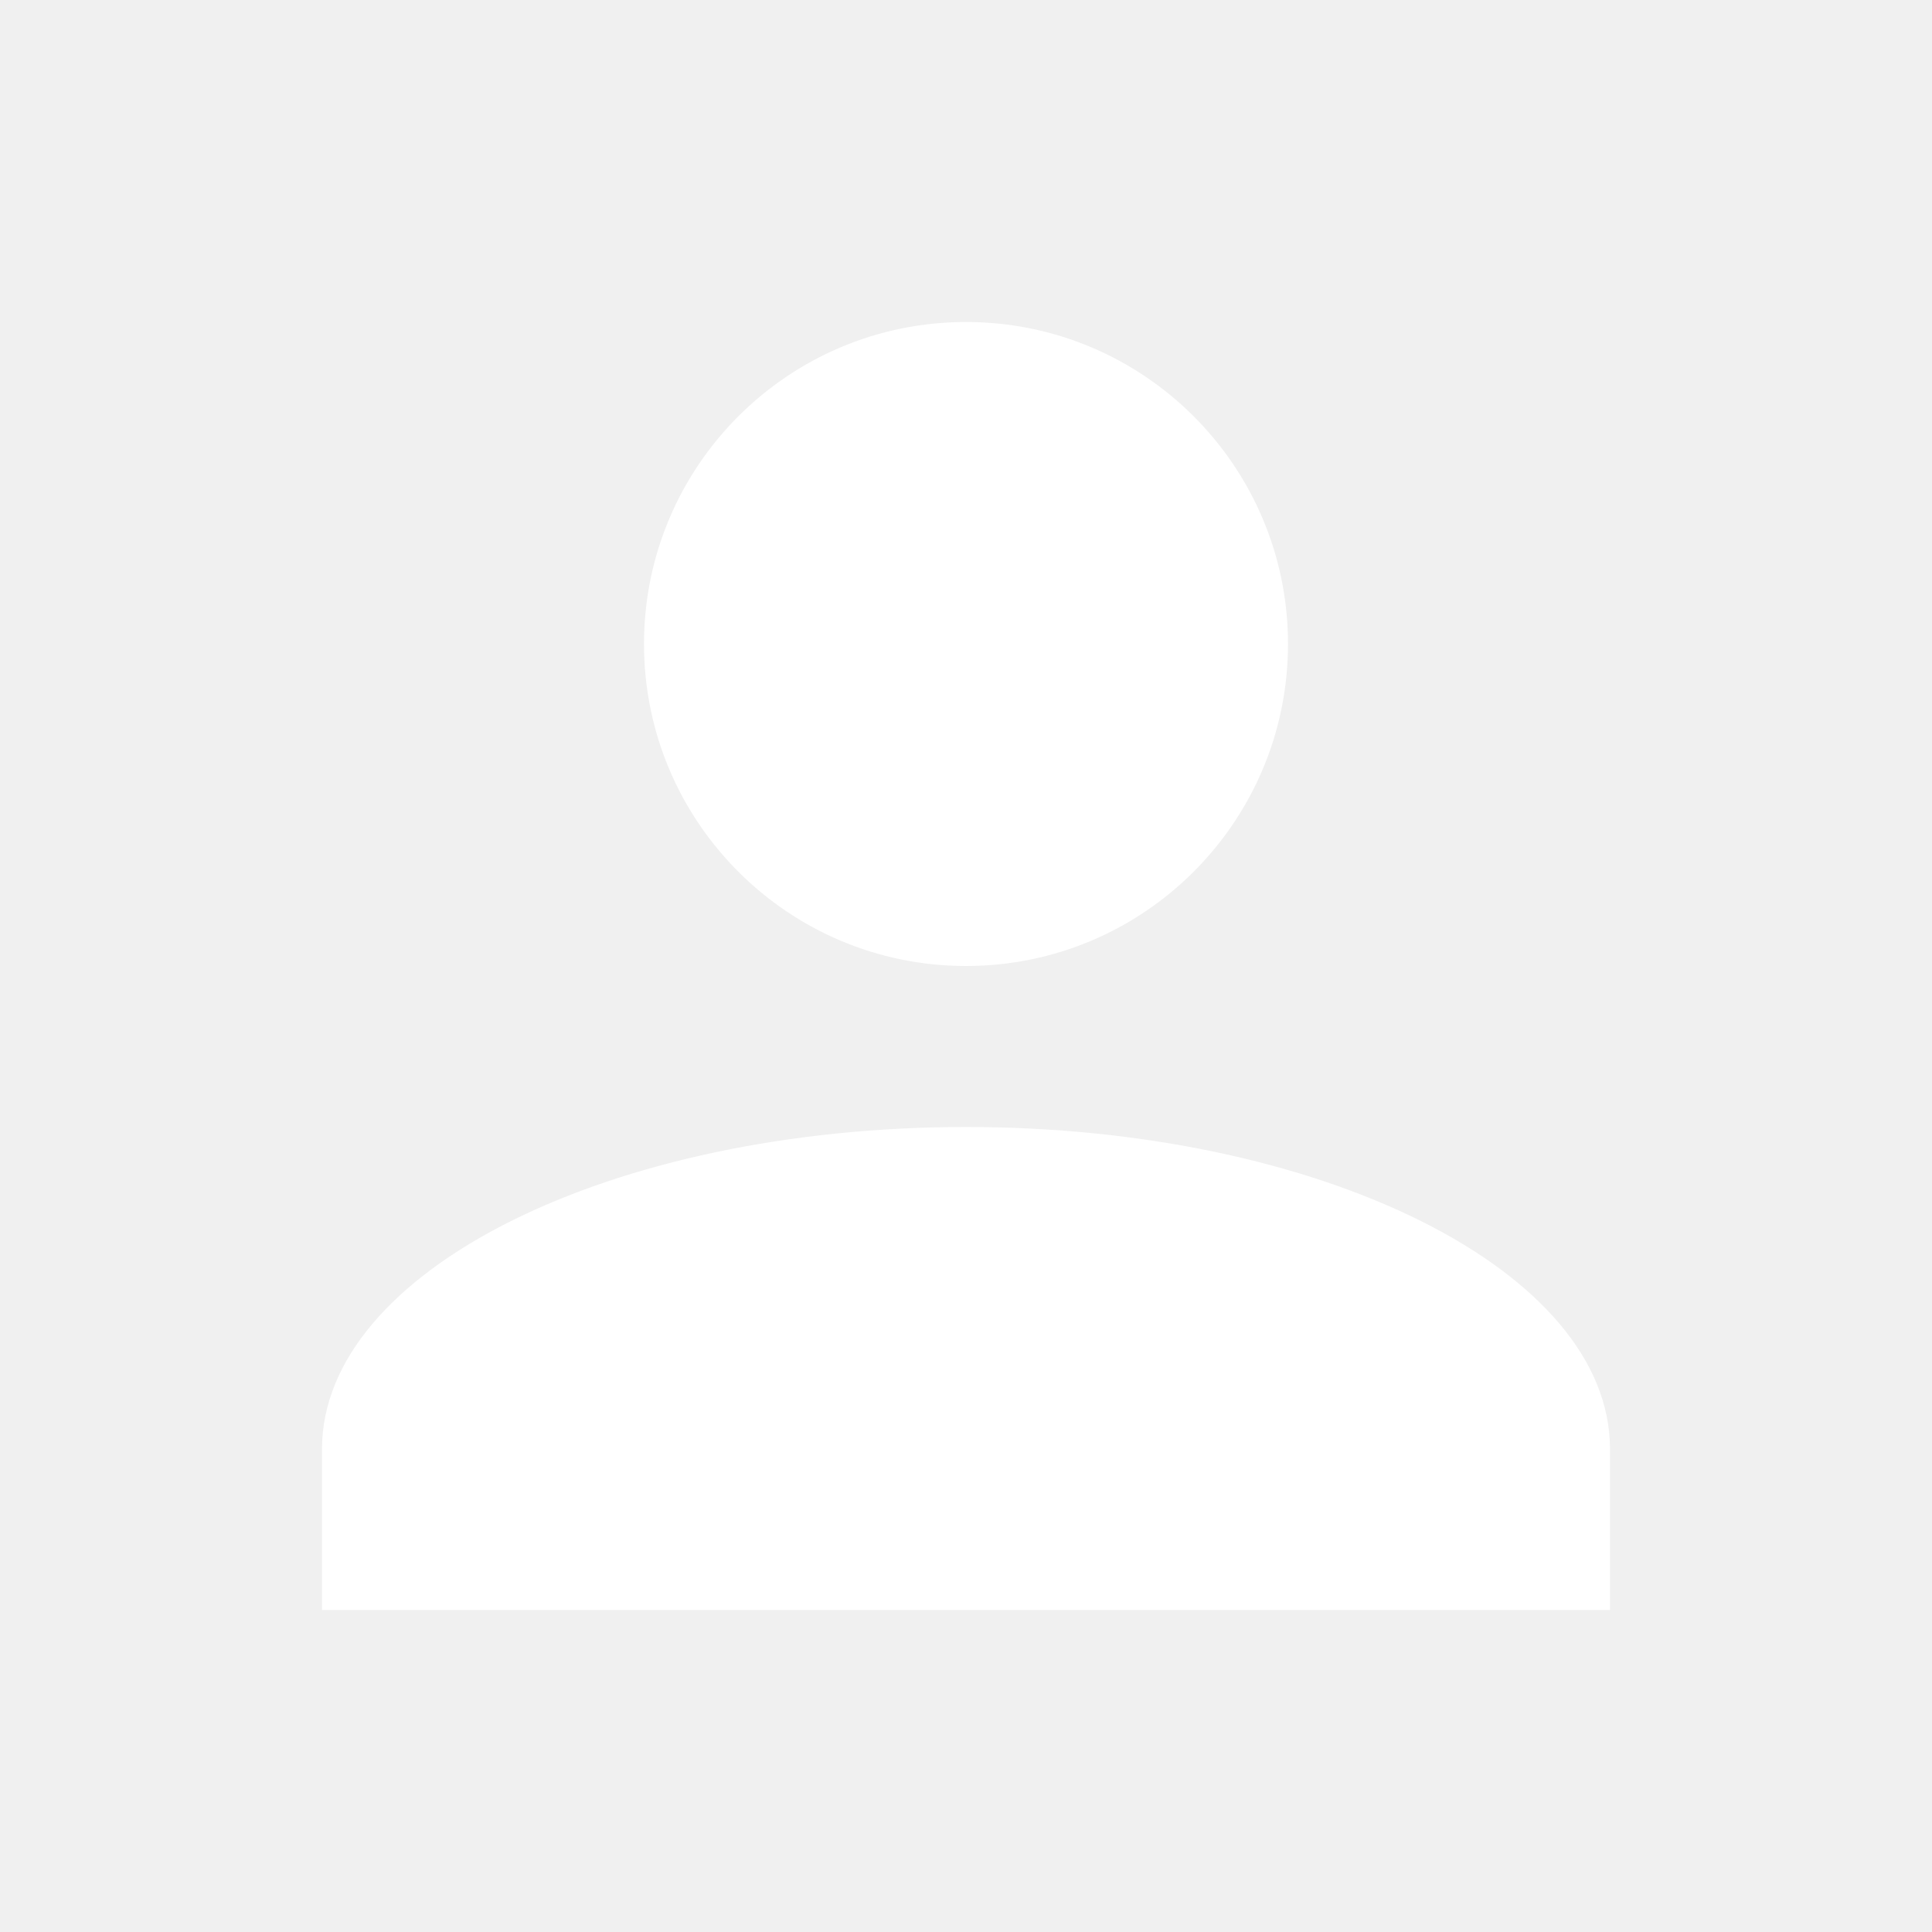
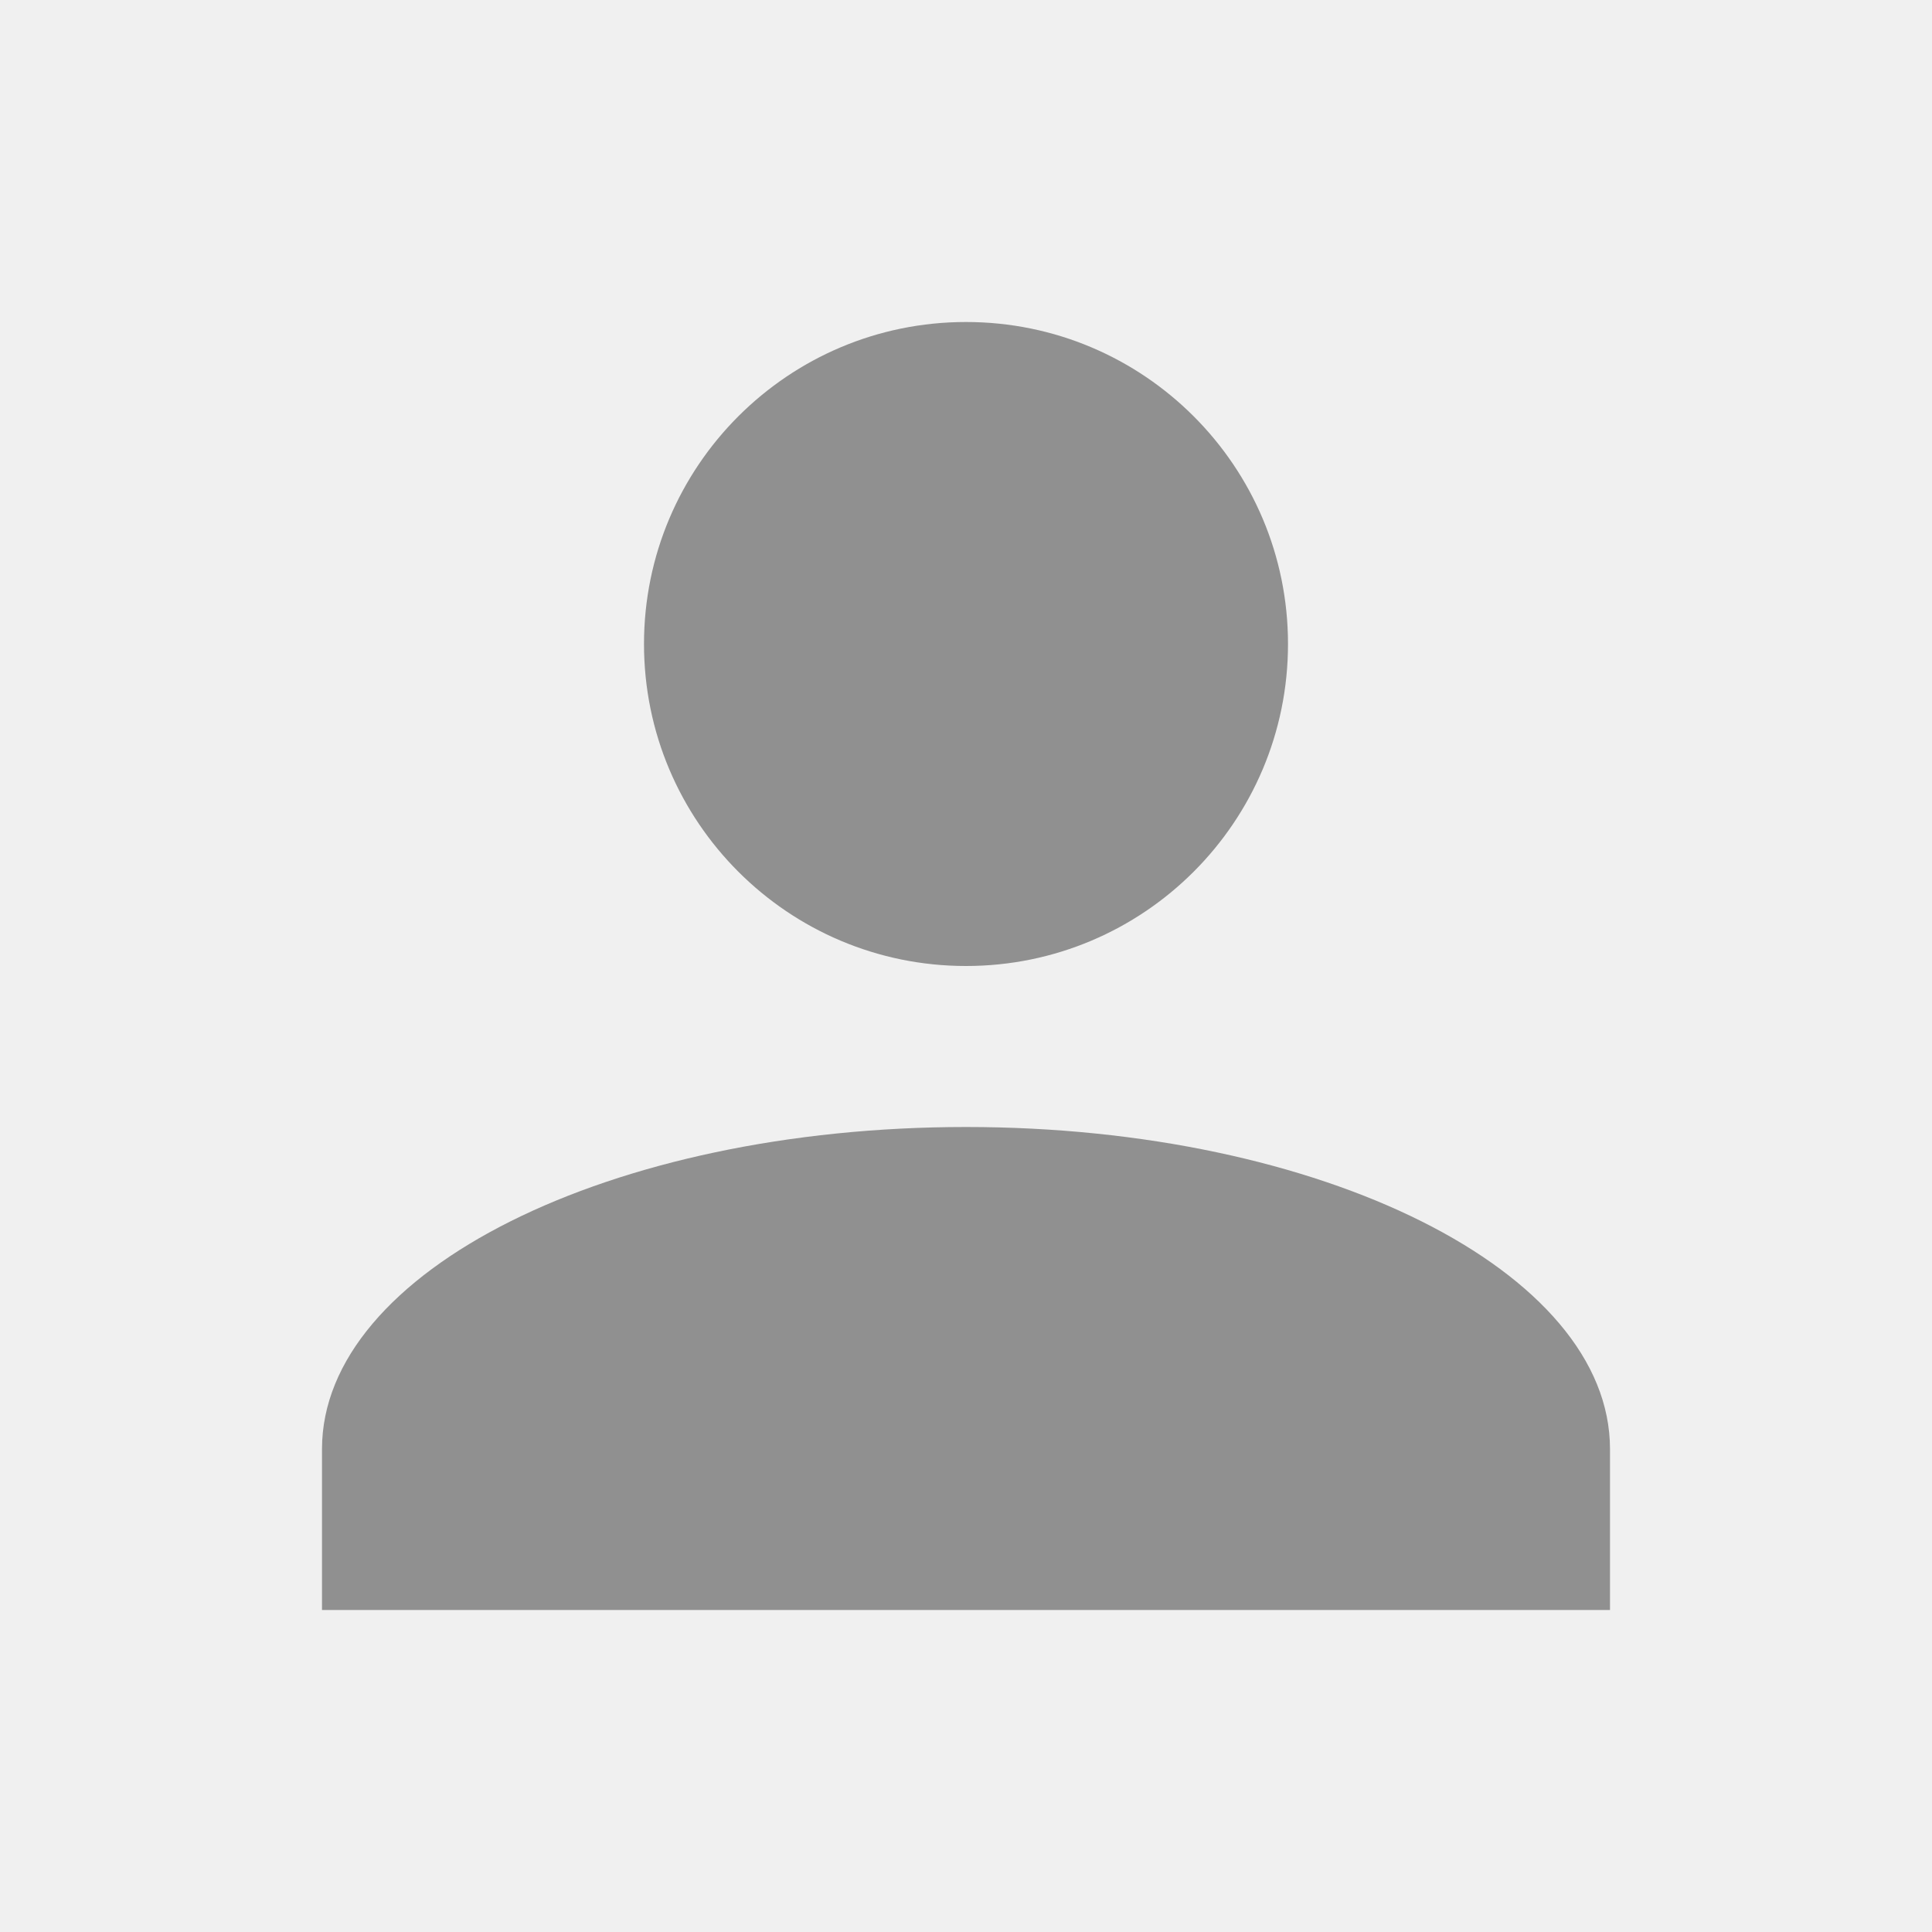
- <svg xmlns="http://www.w3.org/2000/svg" fill="#FFFFFF" height="24" viewBox="0 0 24 24" width="24">
+ <svg xmlns="http://www.w3.org/2000/svg" fill="#00000066" height="24" viewBox="0 0 24 24" width="24">
  <path d="M12,4A4,4 0 0,1 16,8A4,4 0 0,1 12,12A4,4 0 0,1 8,8A4,4 0 0,1 12,4M12,14C16.42,14 20,15.79 20,18V20H4V18C4,15.79 7.58,14 12,14Z" />
</svg>
